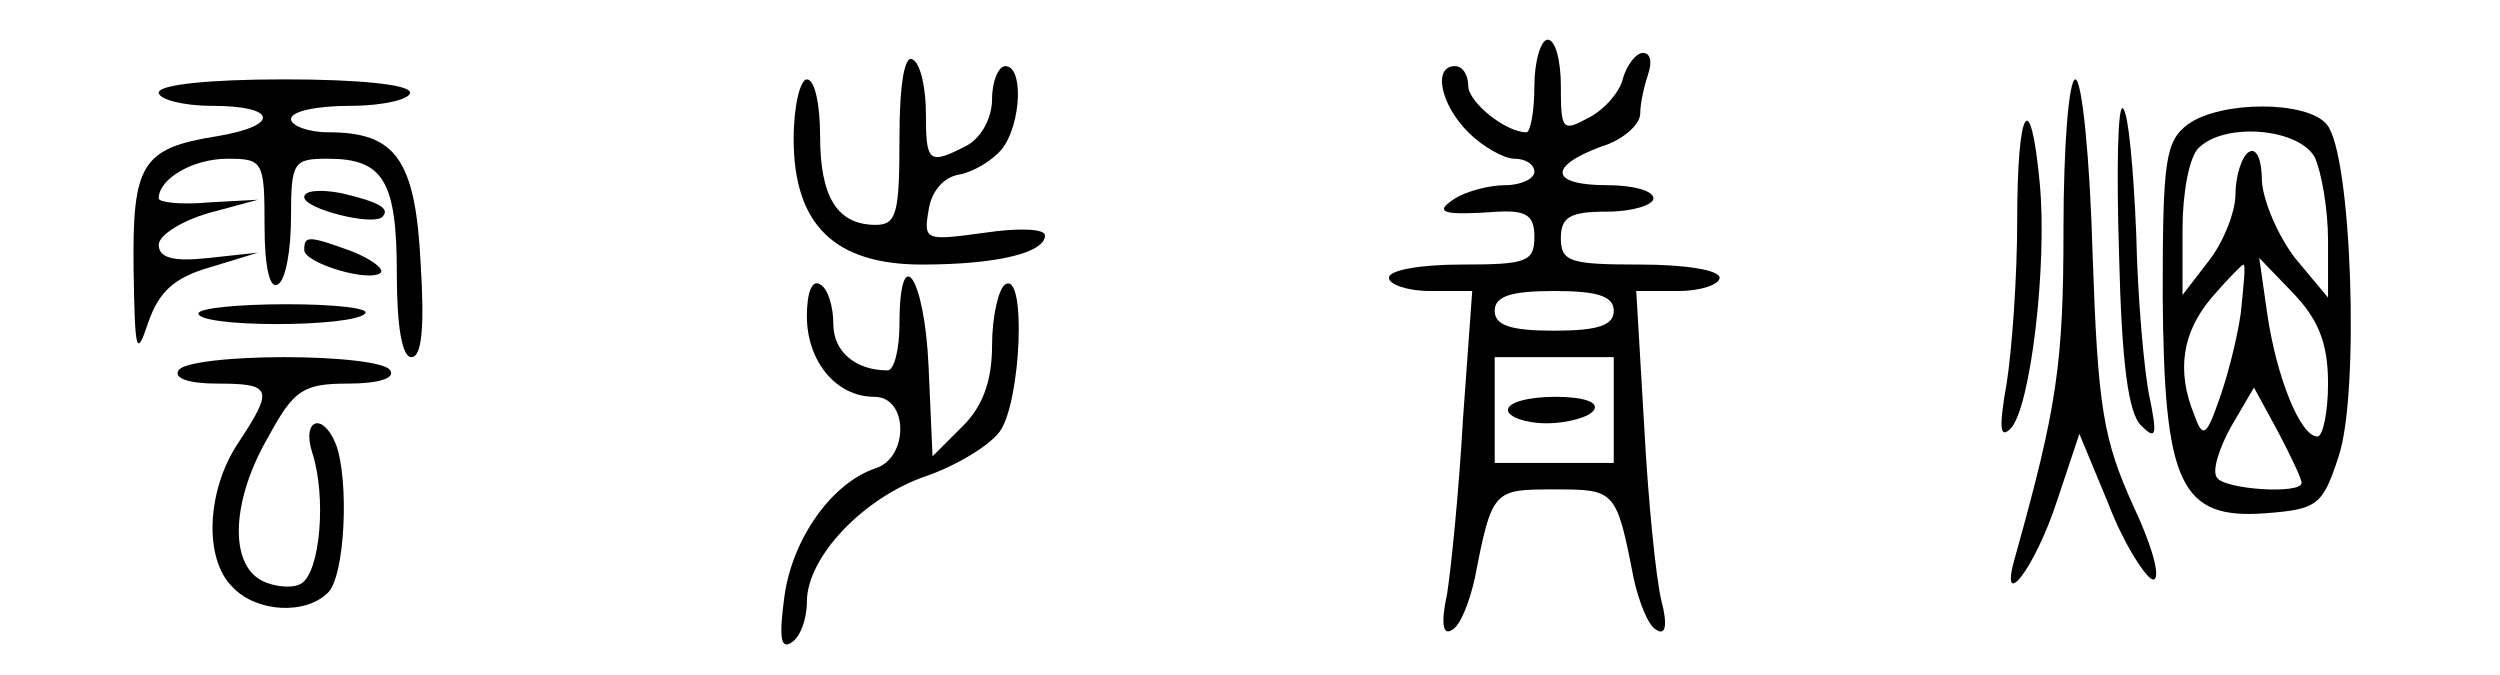
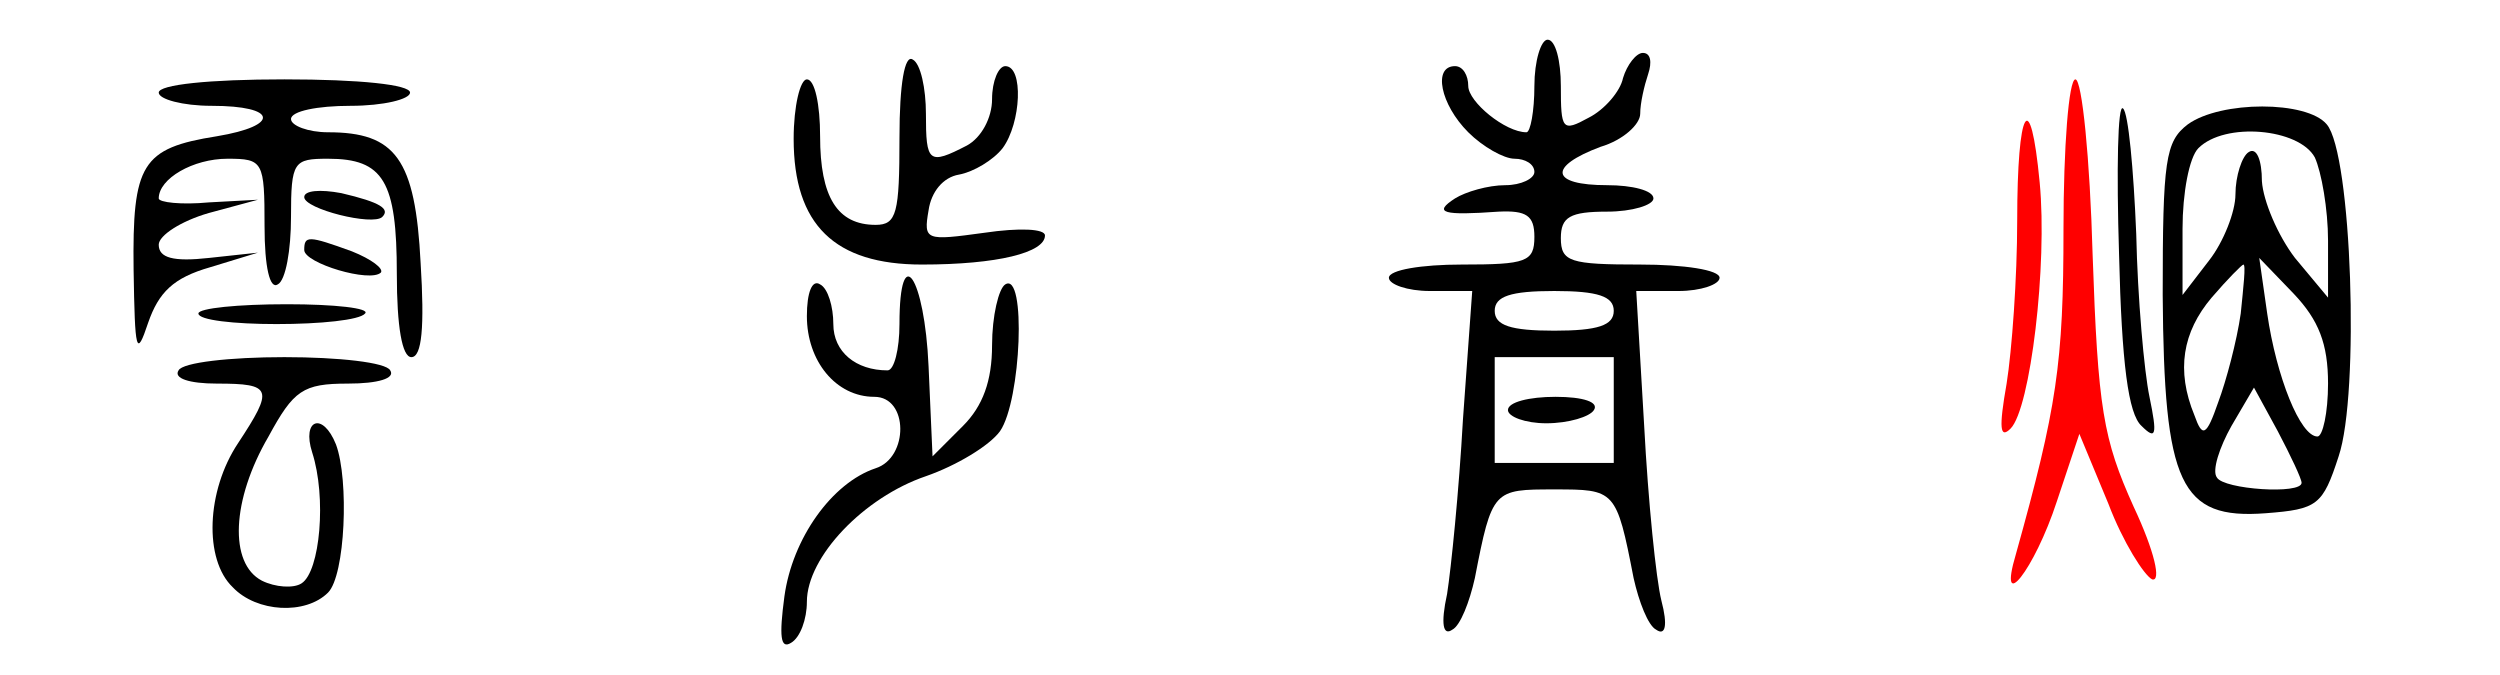
<svg xmlns="http://www.w3.org/2000/svg" version="1.0" width="189pt" height="51pt" viewBox="0 0 189 51" preserveAspectRatio="xMidYMid meet">
-   <g transform="translate(0,51) scale(0.1,-0.1)" fill="#000000" stroke="none">
+   <g transform="translate(0,51) scale(0.1,-0.1)" stroke="none">
    <path d="M1160 445 c0 -19 -3 -35 -6 -35 -16 0 -44 23 -44 35 0 8 -4 15 -10 15 -17 0 -11 -29 10 -50 11 -11 27 -20 35 -20 8 0 15 -4 15 -10 0 -5 -10 -10 -22 -10 -13 0 -30 -5 -38 -10 -17 -11 -9 -13 33 -10 21 1 27 -3 27 -19 0 -19 -6 -21 -55 -21 -30 0 -55 -4 -55 -10 0 -5 14 -10 31 -10 l32 0 -7 -97 c-3 -54 -9 -113 -12 -132 -5 -23 -3 -32 4 -27 6 3 13 21 17 39 13 67 14 67 60 67 46 0 47 0 60 -67 4 -18 11 -36 17 -39 7 -5 9 3 4 22 -4 16 -10 75 -13 132 l-6 102 32 0 c17 0 31 5 31 10 0 6 -27 10 -60 10 -53 0 -60 2 -60 20 0 16 7 20 35 20 19 0 35 5 35 10 0 6 -16 10 -35 10 -43 0 -45 14 -5 29 17 5 30 17 30 25 0 8 3 21 6 30 3 9 2 16 -4 16 -5 0 -12 -9 -15 -19 -2 -10 -14 -24 -26 -30 -20 -11 -21 -9 -21 24 0 19 -4 35 -10 35 -5 0 -10 -16 -10 -35z m60 -170 c0 -11 -12 -15 -45 -15 -33 0 -45 4 -45 15 0 11 12 15 45 15 33 0 45 -4 45 -15z m0 -75 l0 -40 -45 0 -45 0 0 40 0 40 45 0 45 0 0 -40z" />
    <path d="M1140 200 c0 -5 13 -10 29 -10 17 0 33 5 36 10 4 6 -8 10 -29 10 -20 0 -36 -4 -36 -10z" />
    <path d="M680 406 c0 -57 -2 -66 -18 -66 -29 0 -42 21 -42 67 0 24 -4 43 -10 43 -5 0 -10 -20 -10 -45 0 -65 31 -95 97 -95 57 0 93 9 93 22 0 5 -19 6 -46 2 -44 -6 -46 -6 -42 17 2 14 11 25 23 27 11 2 26 11 33 20 14 19 16 62 2 62 -5 0 -10 -11 -10 -25 0 -14 -8 -29 -19 -35 -29 -15 -31 -13 -31 24 0 19 -4 38 -10 41 -6 4 -10 -18 -10 -59z" />
    <path d="M120 440 c0 -5 18 -10 40 -10 50 0 52 -15 4 -23 -57 -9 -64 -21 -63 -101 1 -62 2 -67 11 -40 8 23 19 34 47 42 l36 11 -37 -4 c-27 -3 -38 0 -38 10 0 7 17 18 38 24 l37 10 -37 -2 c-21 -2 -38 0 -38 3 0 15 26 30 52 30 27 0 28 -2 28 -51 0 -31 4 -48 10 -44 6 3 10 26 10 51 0 42 2 44 28 44 42 0 52 -17 52 -87 0 -40 4 -63 11 -63 8 0 10 23 7 71 -4 79 -19 99 -70 99 -15 0 -28 5 -28 10 0 6 20 10 45 10 25 0 45 5 45 10 0 6 -38 10 -95 10 -57 0 -95 -4 -95 -10z" />
-     <path d="M1560 337 c0 -102 -5 -135 -36 -246 -14 -47 14 -12 31 40 l17 51 22 -53 c11 -29 27 -54 33 -57 7 -2 2 21 -14 55 -23 51 -27 74 -31 191 -2 72 -8 132 -13 132 -5 0 -9 -51 -9 -113z" />
+     <path d="M1560 337 c0 -102 -5 -135 -36 -246 -14 -47 14 -12 31 40 l17 51 22 -53 c11 -29 27 -54 33 -57 7 -2 2 21 -14 55 -23 51 -27 74 -31 191 -2 72 -8 132 -13 132 -5 0 -9 -51 -9 -113z" style="fill: red;" />
    <path d="M1602 318 c2 -83 7 -121 17 -130 11 -11 12 -7 6 22 -4 19 -9 75 -10 123 -2 49 -6 92 -10 95 -4 4 -5 -46 -3 -110z" />
    <path d="M1654 416 c-17 -13 -19 -27 -19 -129 1 -143 13 -170 78 -165 39 3 43 6 55 43 16 47 10 229 -9 251 -15 18 -80 18 -105 0z m96 -25 c5 -11 10 -39 10 -63 l0 -43 -25 30 c-13 17 -24 43 -25 58 0 16 -4 26 -10 22 -5 -3 -10 -18 -10 -32 0 -13 -9 -36 -20 -50 l-20 -26 0 50 c0 27 5 54 12 61 20 20 76 15 88 -7z m-56 -118 c-3 -21 -11 -51 -17 -67 -9 -26 -12 -27 -18 -10 -14 34 -9 63 13 89 12 14 23 25 24 25 2 0 0 -17 -2 -37z m66 -53 c0 -22 -4 -40 -8 -40 -13 0 -31 45 -38 93 l-6 42 26 -27 c19 -20 26 -38 26 -68z m-20 -75 c0 -9 -59 -5 -64 4 -4 5 2 23 11 39 l17 29 18 -33 c10 -19 18 -36 18 -39z" />
-     <path d="M1525 343 c0 -43 -4 -98 -8 -123 -6 -34 -5 -42 3 -34 15 15 28 124 22 186 -7 74 -17 57 -17 -29z" />
+     <path d="M1525 343 c0 -43 -4 -98 -8 -123 -6 -34 -5 -42 3 -34 15 15 28 124 22 186 -7 74 -17 57 -17 -29z" style="fill: red;" />
    <path d="M230 361 c0 -9 52 -22 59 -15 6 6 -1 11 -31 18 -16 3 -28 2 -28 -3z" />
    <path d="M230 321 c0 -10 50 -25 58 -17 2 3 -7 10 -22 16 -33 12 -36 12 -36 1z" />
    <path d="M610 271 c0 -34 22 -61 51 -61 26 0 26 -46 1 -54 -33 -11 -63 -53 -69 -97 -4 -30 -3 -40 5 -35 7 4 12 18 12 31 0 34 43 79 90 95 23 8 48 23 56 34 16 23 20 121 4 111 -5 -3 -10 -24 -10 -46 0 -27 -7 -46 -22 -61 l-23 -23 -3 68 c-3 68 -22 96 -22 32 0 -19 -4 -35 -9 -35 -24 0 -41 14 -41 35 0 13 -4 27 -10 30 -6 4 -10 -6 -10 -24z" />
    <path d="M150 273 c0 -5 27 -8 59 -8 33 0 63 3 67 8 4 4 -23 7 -59 7 -37 0 -67 -3 -67 -7z" />
    <path d="M135 230 c-4 -6 8 -10 29 -10 42 0 43 -4 16 -45 -24 -36 -26 -88 -4 -109 18 -19 55 -21 72 -4 13 13 16 85 6 112 -10 25 -26 19 -18 -6 11 -34 6 -90 -8 -99 -6 -4 -20 -3 -30 2 -25 13 -23 61 5 109 19 35 26 40 60 40 23 0 36 4 32 10 -3 6 -39 10 -80 10 -41 0 -77 -4 -80 -10z" />
  </g>
</svg>
